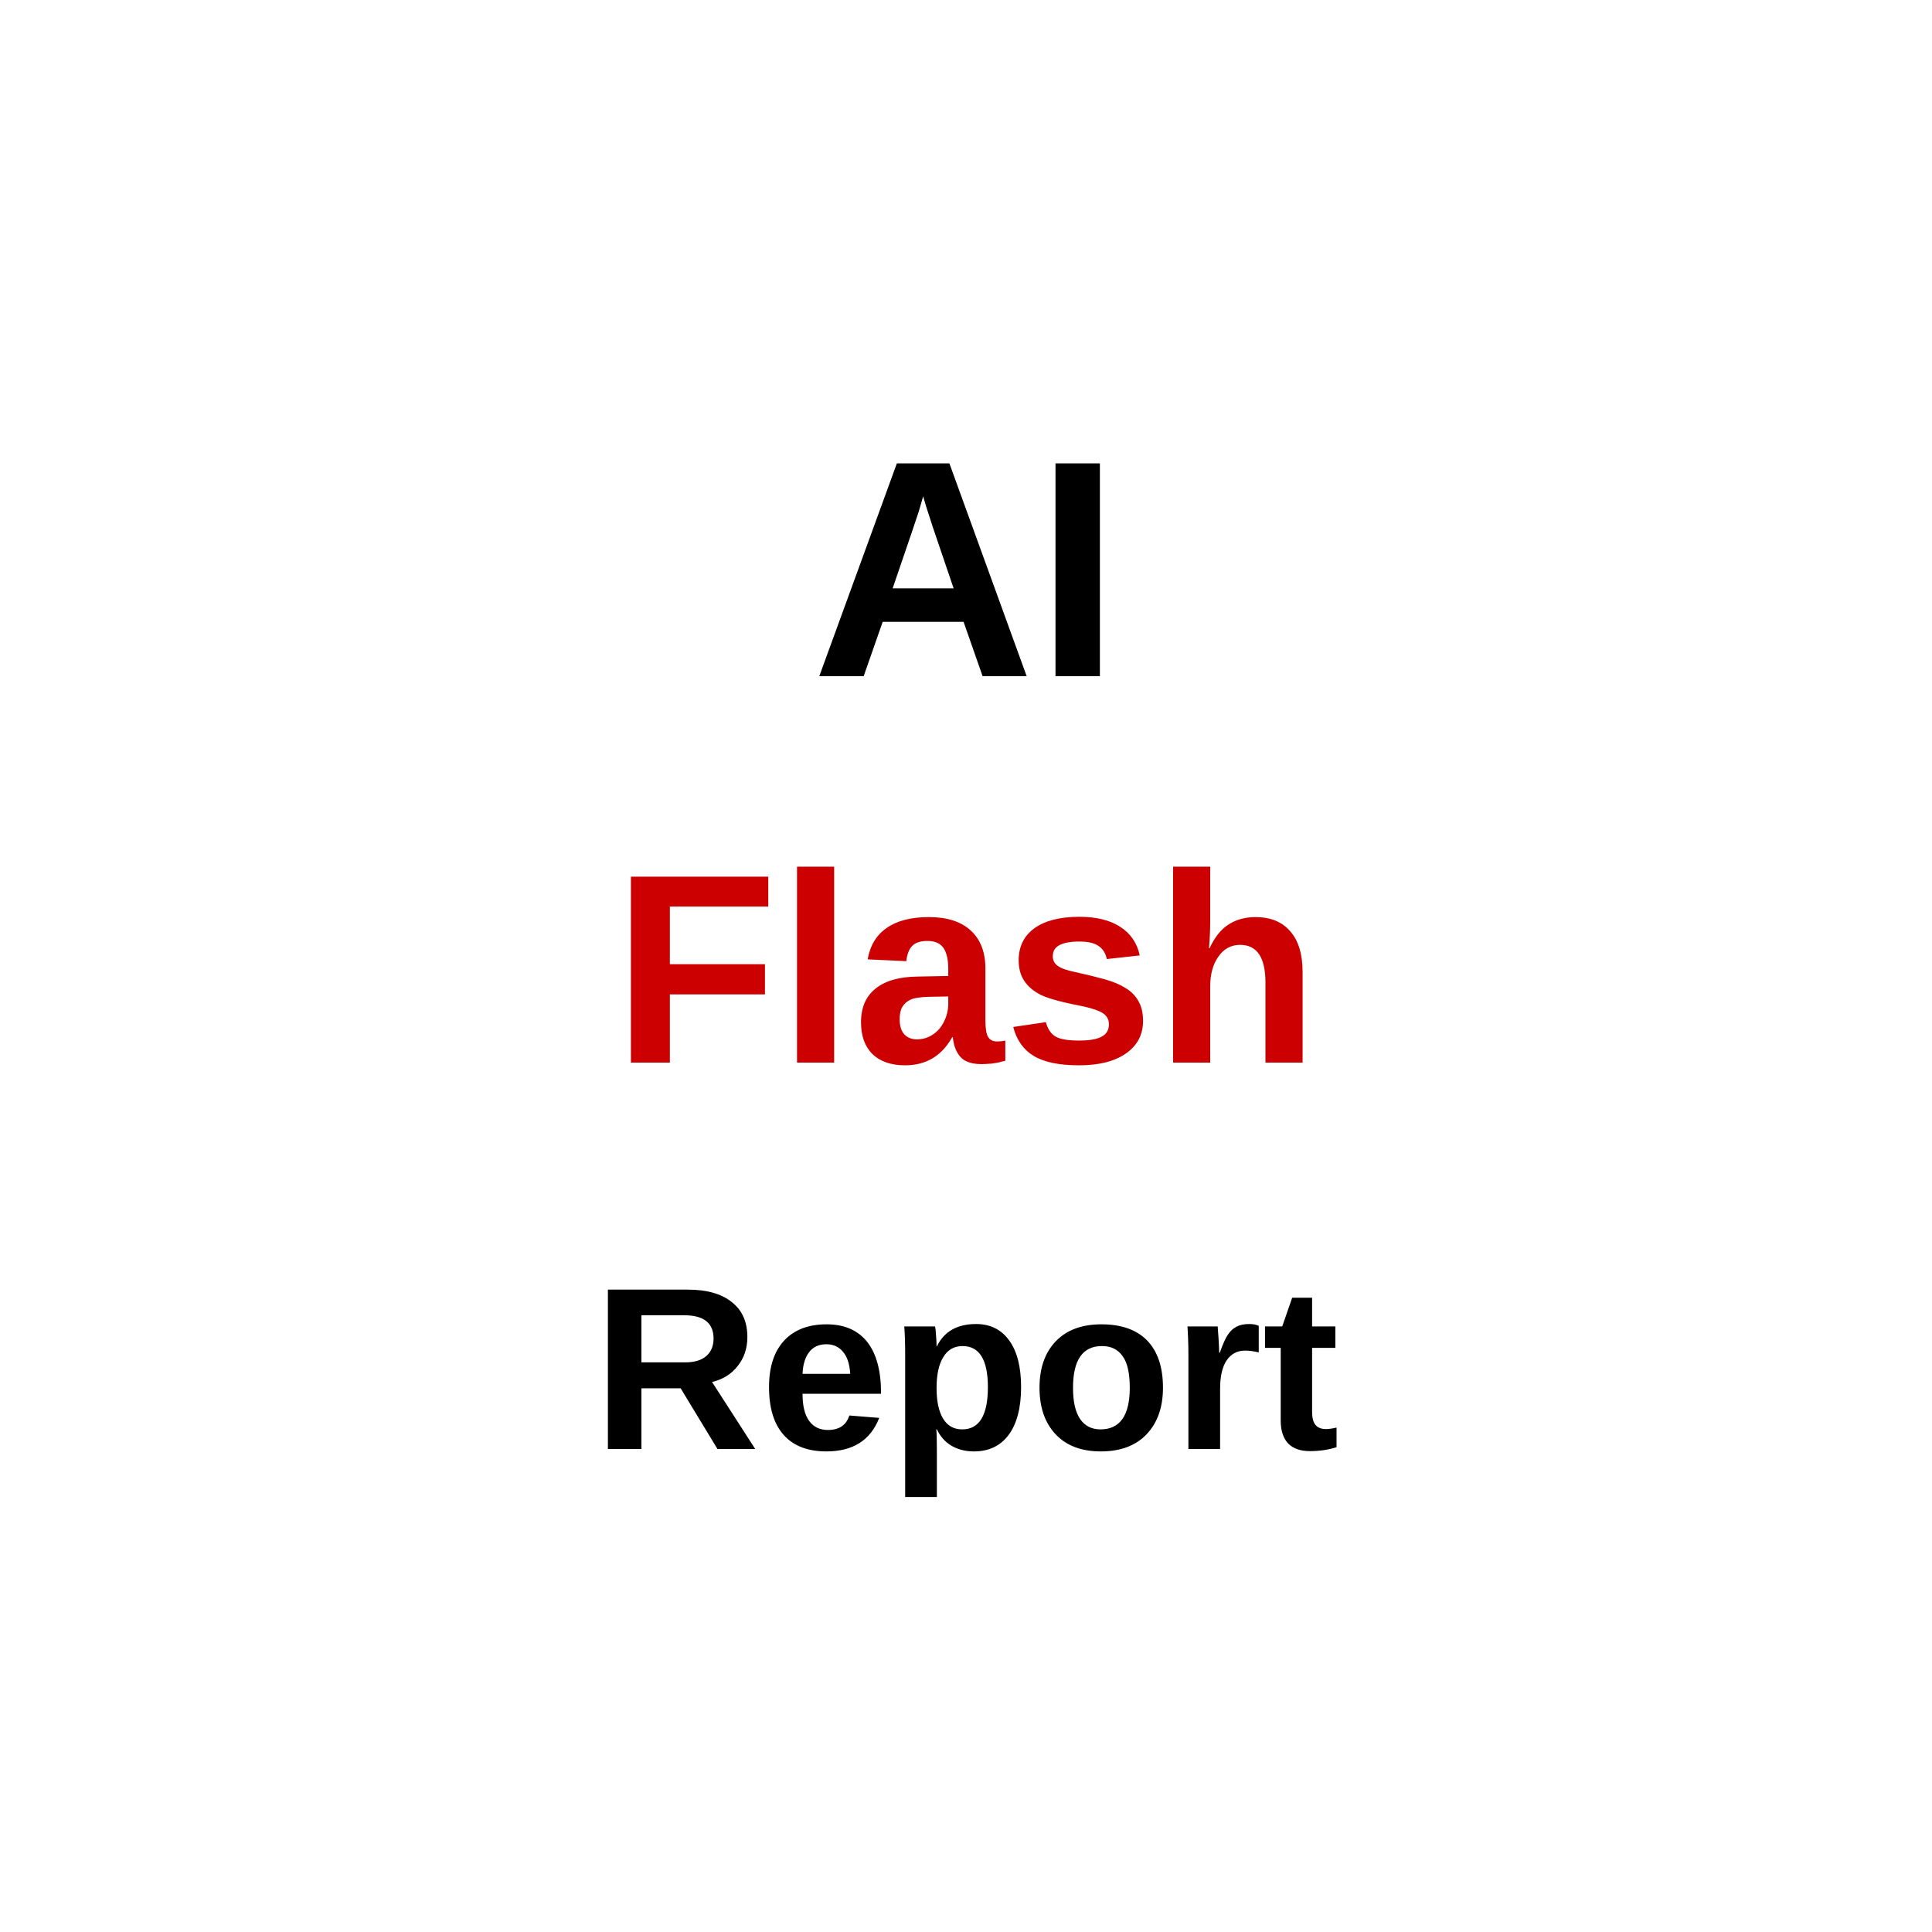
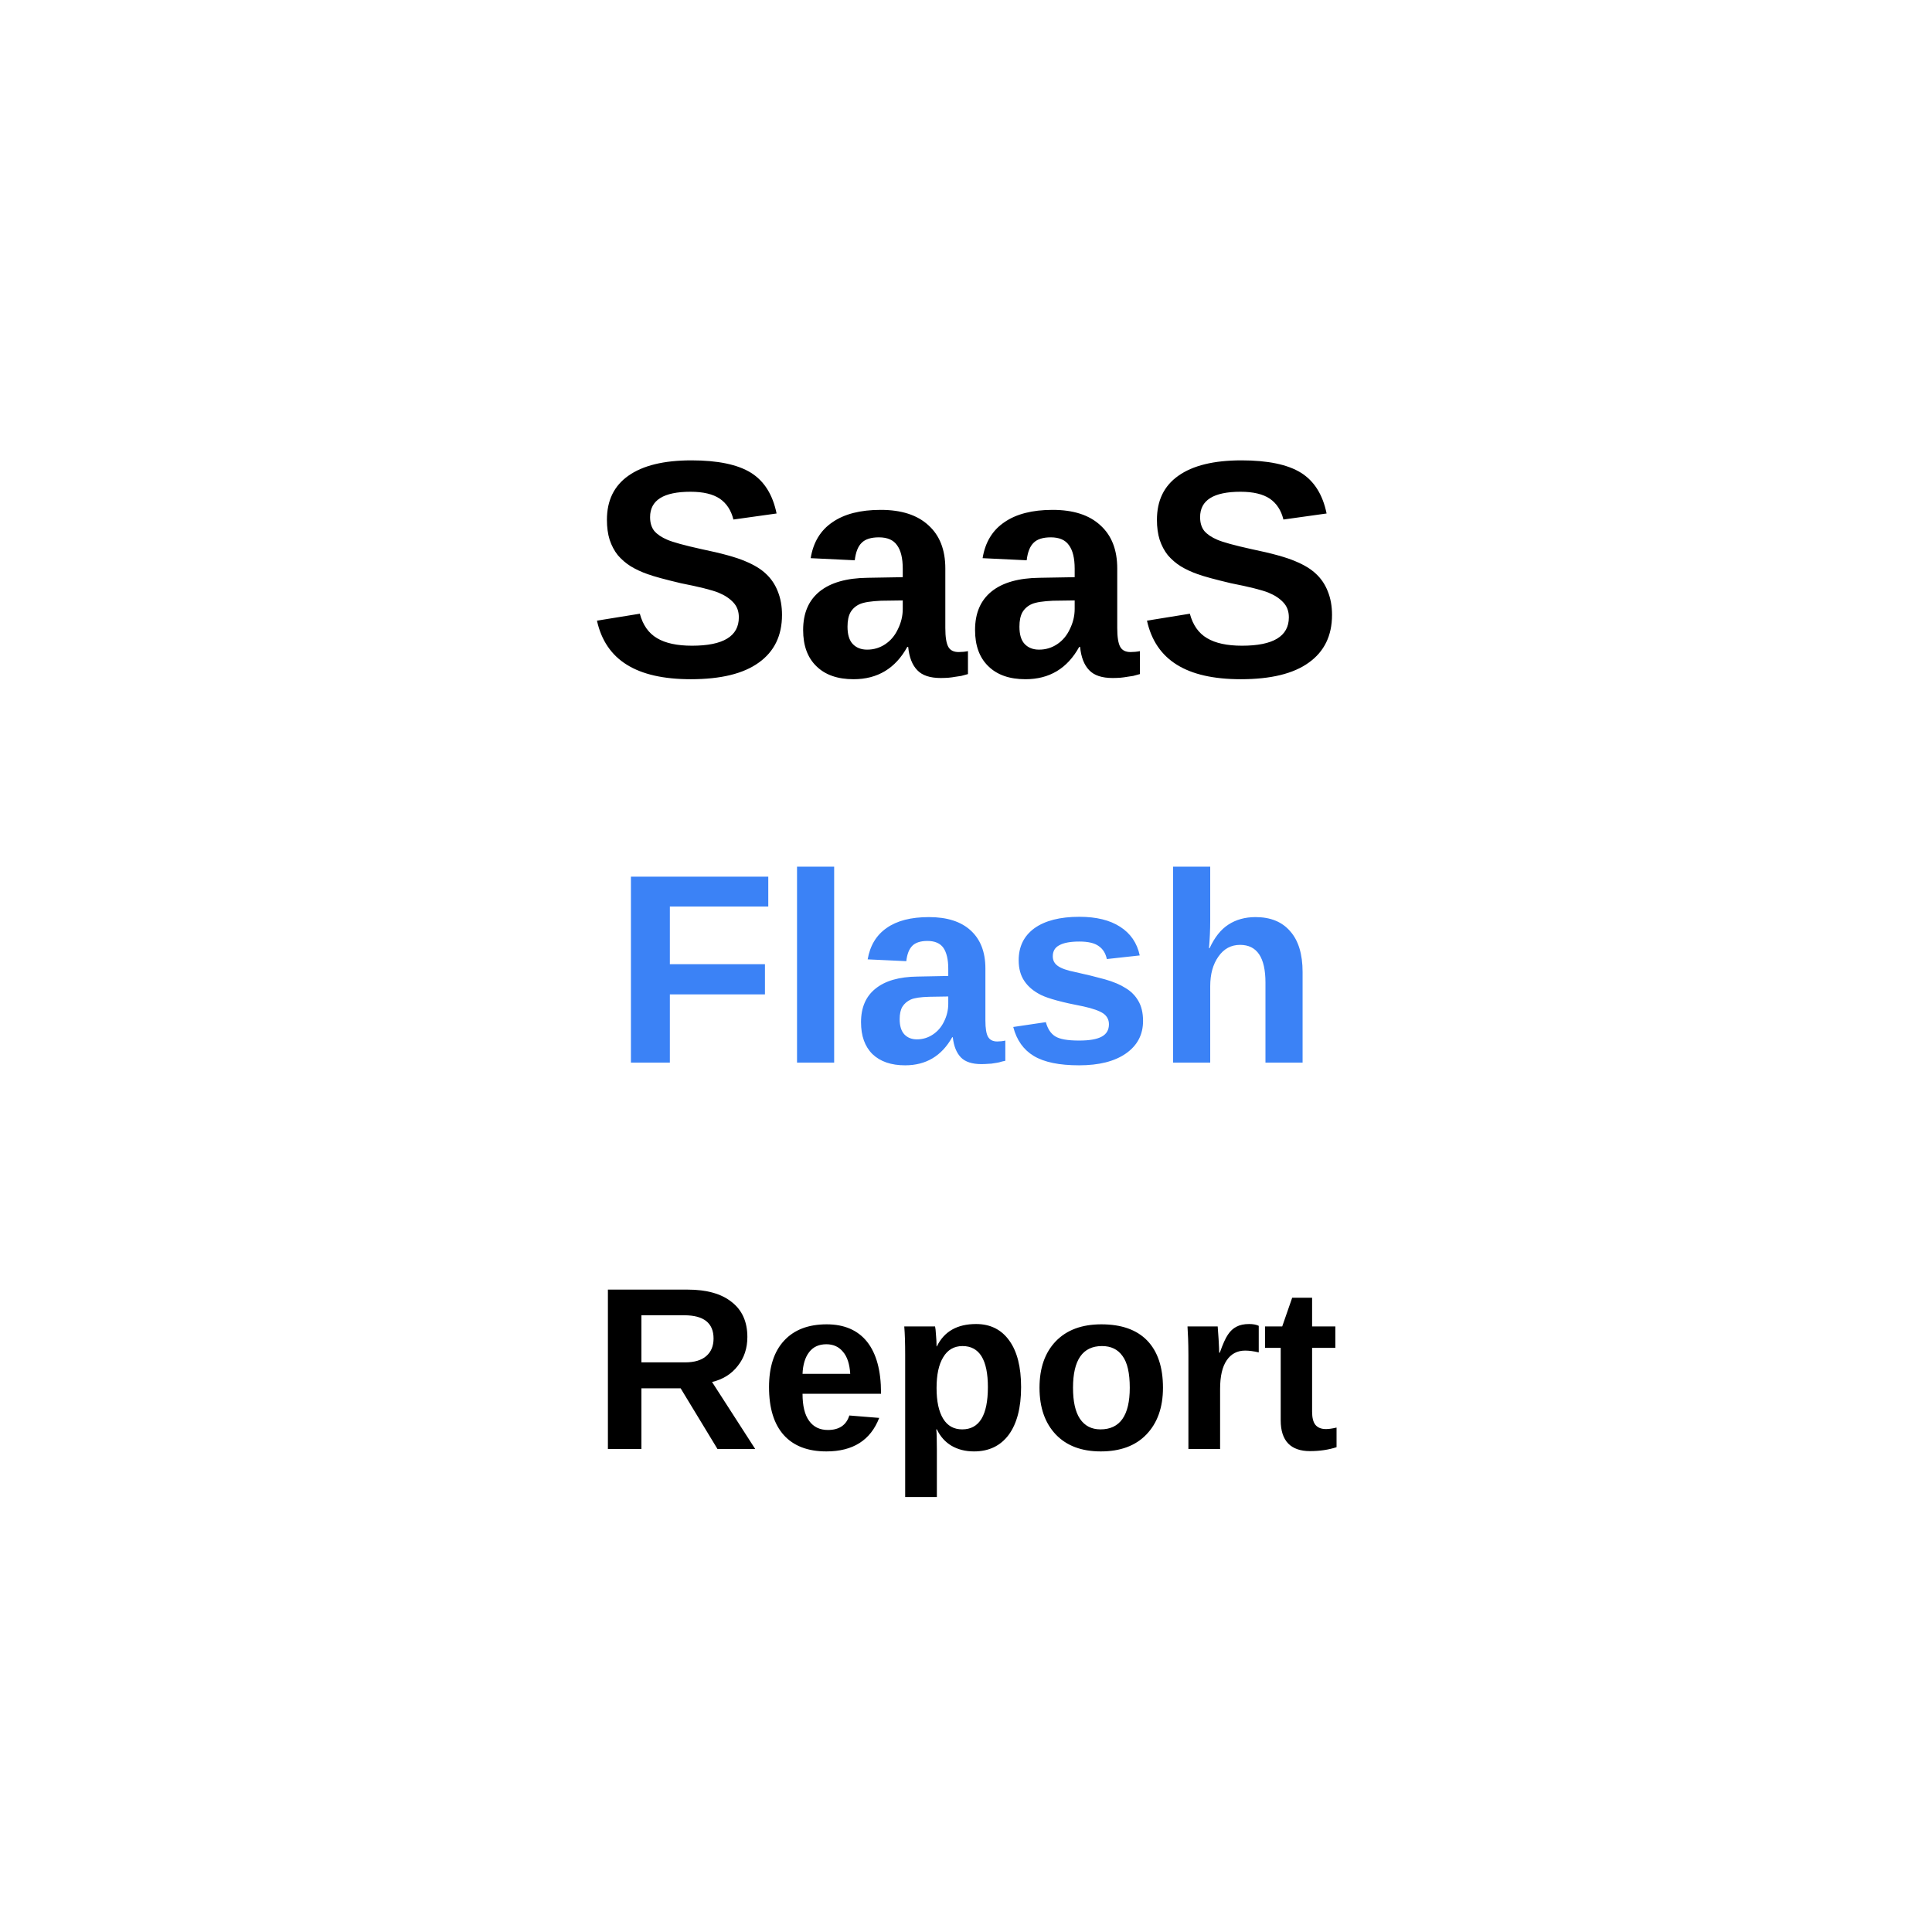
<svg xmlns="http://www.w3.org/2000/svg" viewBox="0 0 100 100">
  <rect width="100" height="100" fill="#ffffff" />
-   <text x="50" y="35" font-family="Arial, sans-serif" font-size="16" font-weight="bold" text-anchor="middle" fill="#000000">AI</text>
-   <text x="50" y="55" font-family="Arial, sans-serif" font-size="14" font-weight="600" text-anchor="middle" fill="#cc0000">Flash</text>
+   <text x="50" y="35" font-family="Arial, sans-serif" font-size="16" font-weight="bold" text-anchor="middle" fill="#000000">SaaS</text>
+   <text x="50" y="55" font-family="Arial, sans-serif" font-size="14" font-weight="600" text-anchor="middle" fill="#3B82F6">Flash</text>
  <text x="50" y="75" font-family="Arial, sans-serif" font-size="12" font-weight="bold" text-anchor="middle" fill="#000000">Report</text>
</svg>
